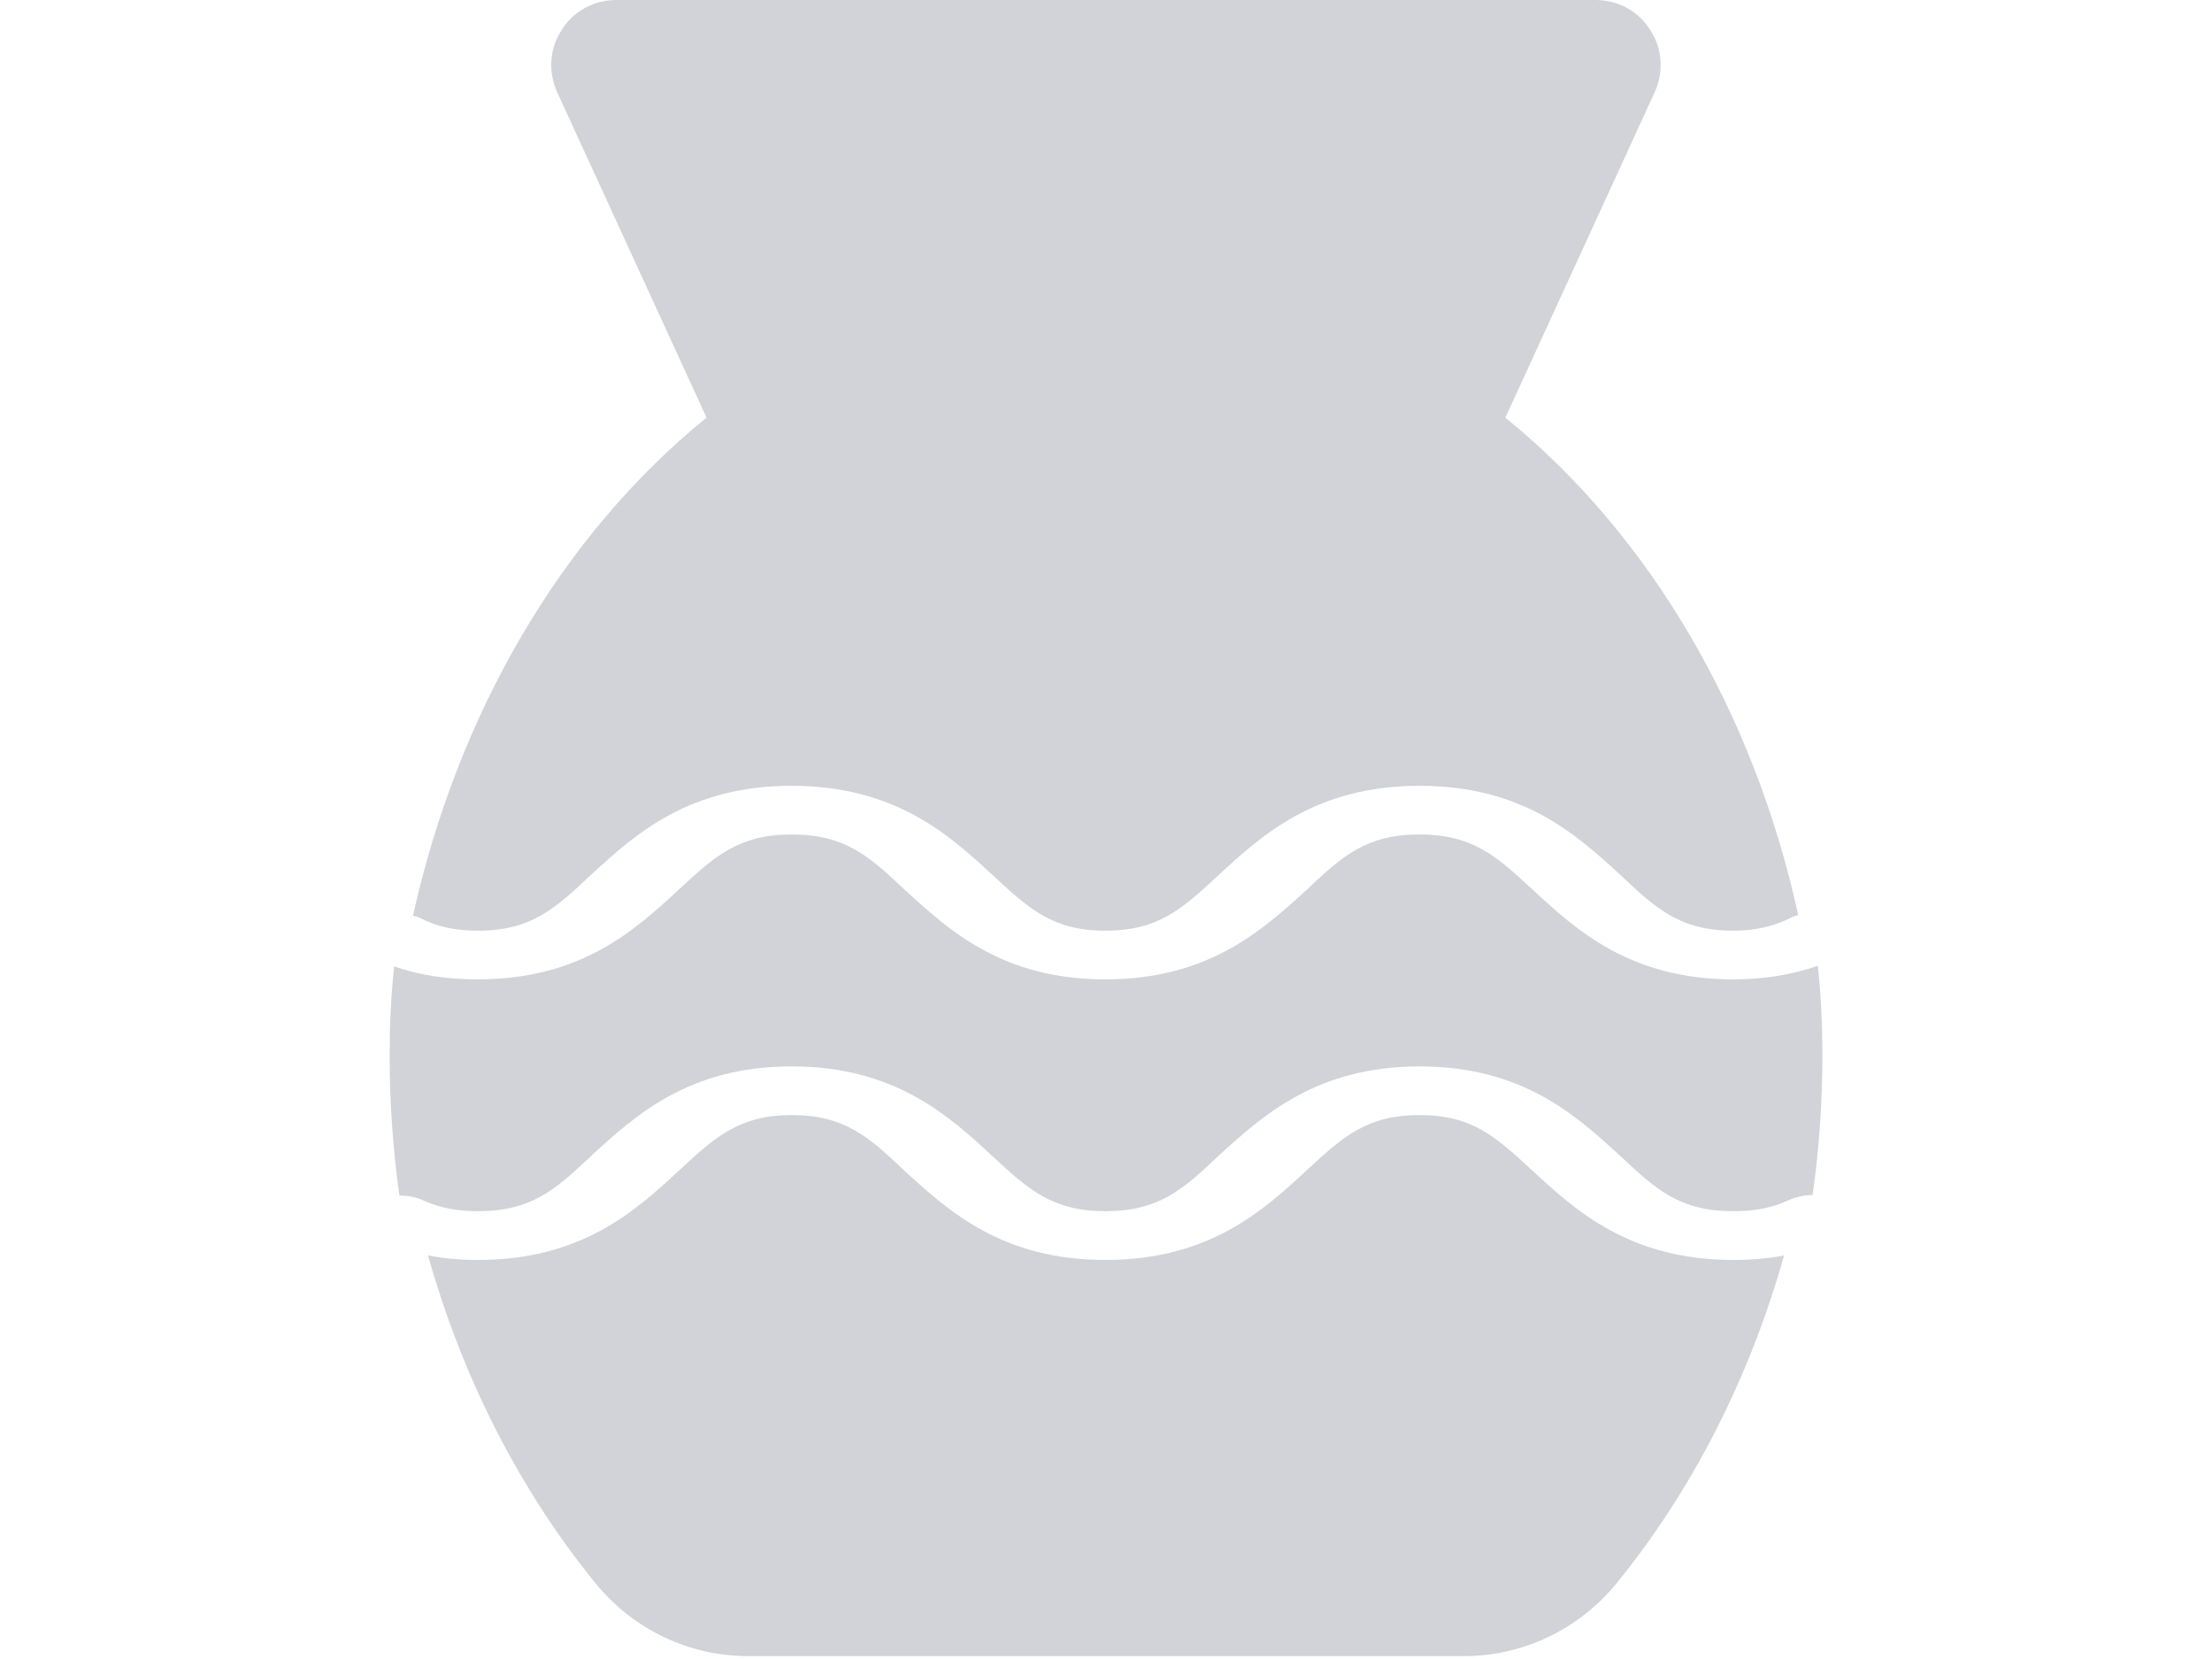
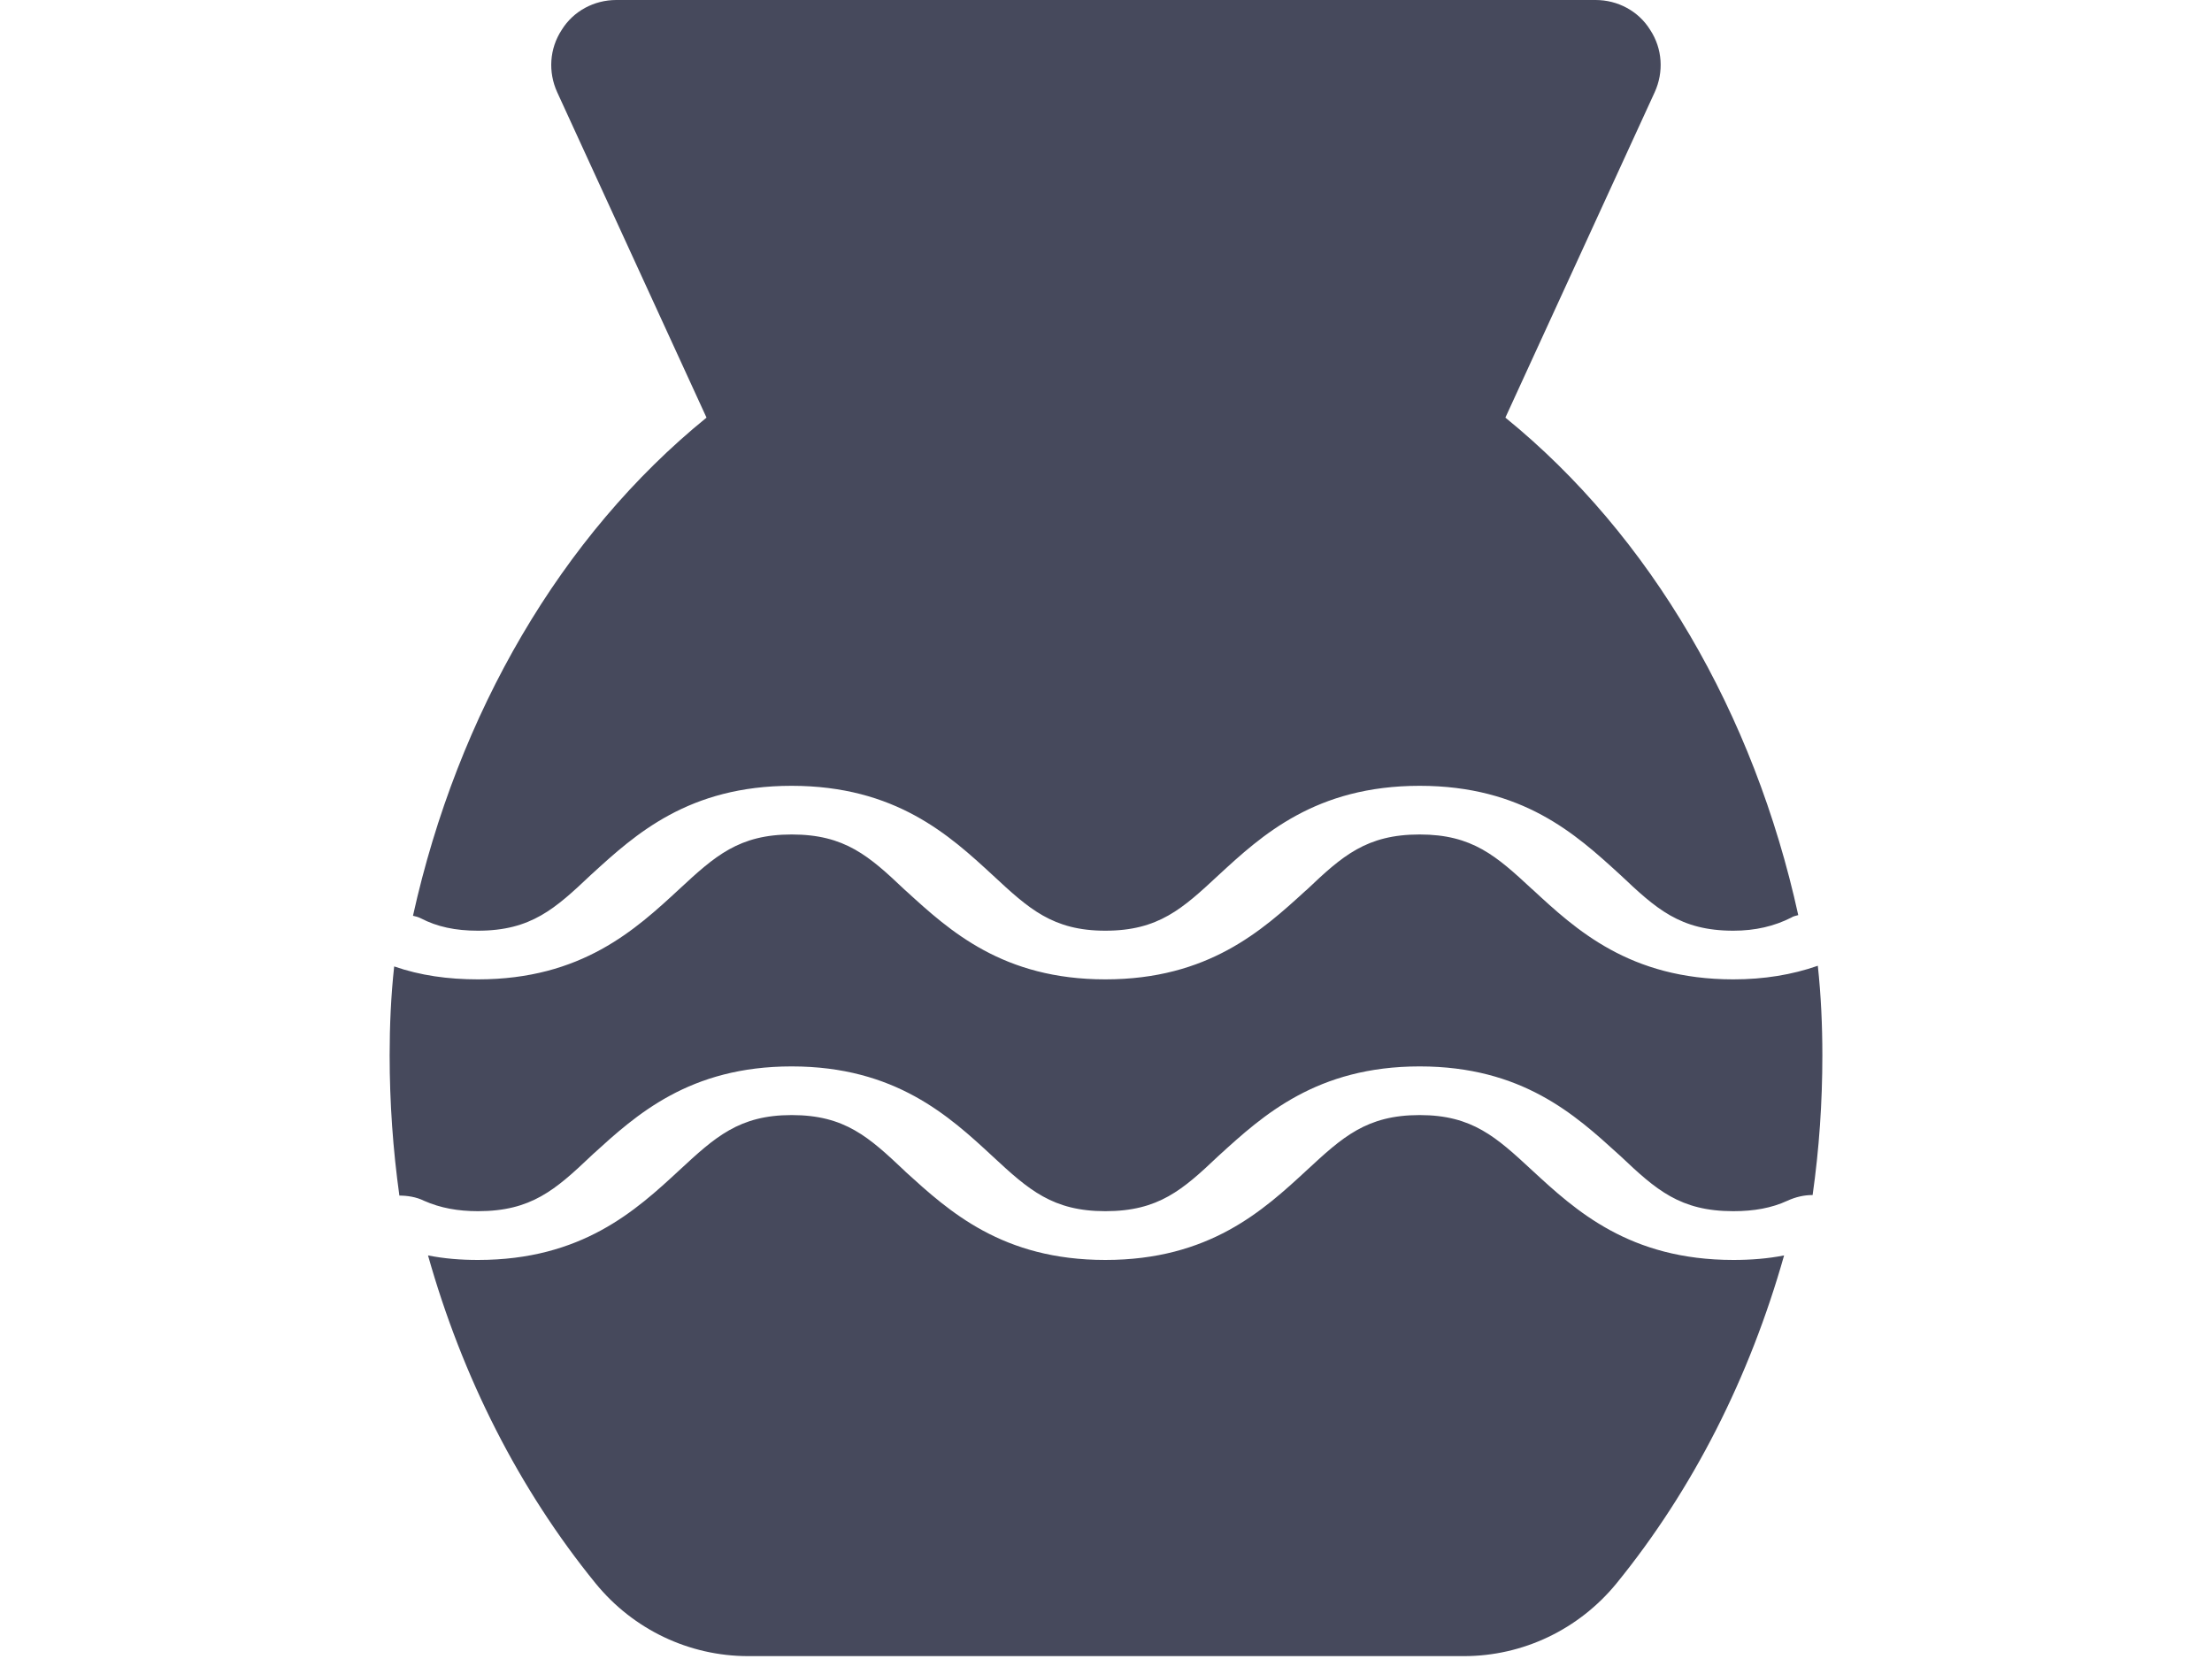
<svg xmlns="http://www.w3.org/2000/svg" width="20" height="15" viewBox="0 0 20 15" fill="none">
-   <path fill-rule="evenodd" clip-rule="evenodd" d="M3.734 8.28C3.758 8.285 3.781 8.291 3.805 8.303C3.951 8.379 4.116 8.415 4.321 8.415C4.803 8.415 5.02 8.215 5.343 7.91L5.354 7.9C5.745 7.543 6.226 7.105 7.157 7.105C8.097 7.105 8.584 7.551 8.978 7.915C9.301 8.215 9.518 8.415 9.994 8.415C10.475 8.415 10.692 8.215 11.015 7.915C11.409 7.551 11.896 7.105 12.836 7.105C13.767 7.105 14.248 7.543 14.639 7.9L14.65 7.91C14.973 8.215 15.19 8.415 15.672 8.415C15.872 8.415 16.042 8.374 16.195 8.297C16.212 8.285 16.236 8.28 16.259 8.274C15.86 6.453 14.926 4.844 13.611 3.776L14.961 0.834C15.044 0.652 15.032 0.44 14.92 0.27C14.815 0.1 14.627 0 14.427 0H5.572C5.372 0 5.184 0.1 5.079 0.27C4.967 0.44 4.955 0.652 5.038 0.834L6.388 3.776C5.073 4.844 4.139 6.453 3.734 8.28ZM13.852 10.581C13.529 10.282 13.312 10.082 12.836 10.082C12.355 10.082 12.138 10.282 11.815 10.581C11.421 10.945 10.934 11.392 9.994 11.392C9.063 11.392 8.582 10.953 8.19 10.597L8.18 10.587C7.857 10.282 7.64 10.082 7.158 10.082C6.682 10.082 6.465 10.282 6.142 10.581C5.749 10.945 5.261 11.392 4.322 11.392C4.163 11.392 4.017 11.38 3.87 11.351C4.181 12.454 4.692 13.464 5.385 14.316C5.725 14.733 6.23 14.974 6.765 14.974H13.236C13.77 14.974 14.275 14.733 14.616 14.316C15.309 13.464 15.819 12.454 16.131 11.351C15.984 11.38 15.831 11.392 15.673 11.392C14.733 11.392 14.246 10.945 13.852 10.581ZM15.672 8.855C15.948 8.855 16.201 8.814 16.436 8.732C16.465 9.002 16.477 9.272 16.477 9.542C16.477 9.971 16.448 10.388 16.389 10.805C16.312 10.805 16.236 10.822 16.16 10.857C16.019 10.922 15.86 10.951 15.672 10.951C15.191 10.951 14.974 10.758 14.651 10.452L14.632 10.435C14.242 10.08 13.761 9.642 12.836 9.642C11.906 9.642 11.419 10.085 11.027 10.442L11.016 10.452C10.693 10.758 10.476 10.951 9.994 10.951C9.519 10.951 9.301 10.758 8.978 10.458L8.977 10.457C8.584 10.093 8.096 9.642 7.158 9.642C6.233 9.642 5.752 10.08 5.362 10.435C5.356 10.441 5.35 10.447 5.344 10.452C5.021 10.758 4.803 10.951 4.322 10.951C4.14 10.951 3.981 10.922 3.834 10.857C3.764 10.822 3.682 10.81 3.611 10.81C3.553 10.393 3.523 9.971 3.523 9.542C3.523 9.272 3.535 9.002 3.564 8.738C3.799 8.82 4.052 8.855 4.322 8.855C5.26 8.855 5.747 8.404 6.141 8.04L6.142 8.039C6.465 7.739 6.682 7.545 7.158 7.545C7.639 7.545 7.857 7.739 8.18 8.045C8.186 8.05 8.192 8.056 8.198 8.061C8.588 8.417 9.069 8.855 9.994 8.855C10.925 8.855 11.412 8.412 11.803 8.055L11.815 8.045C12.137 7.739 12.355 7.545 12.836 7.545C13.312 7.545 13.529 7.739 13.852 8.039L13.854 8.04C14.247 8.404 14.734 8.855 15.672 8.855Z" fill="#46495C" fill-opacity="0.24" />
+   <path fill-rule="evenodd" clip-rule="evenodd" d="M3.734 8.28C3.758 8.285 3.781 8.291 3.805 8.303C3.951 8.379 4.116 8.415 4.321 8.415C4.803 8.415 5.02 8.215 5.343 7.91L5.354 7.9C5.745 7.543 6.226 7.105 7.157 7.105C8.097 7.105 8.584 7.551 8.978 7.915C9.301 8.215 9.518 8.415 9.994 8.415C10.475 8.415 10.692 8.215 11.015 7.915C11.409 7.551 11.896 7.105 12.836 7.105C13.767 7.105 14.248 7.543 14.639 7.9L14.65 7.91C14.973 8.215 15.19 8.415 15.672 8.415C15.872 8.415 16.042 8.374 16.195 8.297C16.212 8.285 16.236 8.28 16.259 8.274C15.86 6.453 14.926 4.844 13.611 3.776L14.961 0.834C15.044 0.652 15.032 0.44 14.92 0.27C14.815 0.1 14.627 0 14.427 0H5.572C5.372 0 5.184 0.1 5.079 0.27C4.967 0.44 4.955 0.652 5.038 0.834L6.388 3.776C5.073 4.844 4.139 6.453 3.734 8.28ZM13.852 10.581C13.529 10.282 13.312 10.082 12.836 10.082C12.355 10.082 12.138 10.282 11.815 10.581C11.421 10.945 10.934 11.392 9.994 11.392C9.063 11.392 8.582 10.953 8.19 10.597L8.18 10.587C7.857 10.282 7.64 10.082 7.158 10.082C6.682 10.082 6.465 10.282 6.142 10.581C5.749 10.945 5.261 11.392 4.322 11.392C4.163 11.392 4.017 11.38 3.87 11.351C4.181 12.454 4.692 13.464 5.385 14.316C5.725 14.733 6.23 14.974 6.765 14.974H13.236C13.77 14.974 14.275 14.733 14.616 14.316C15.309 13.464 15.819 12.454 16.131 11.351C15.984 11.38 15.831 11.392 15.673 11.392C14.733 11.392 14.246 10.945 13.852 10.581ZM15.672 8.855C15.948 8.855 16.201 8.814 16.436 8.732C16.465 9.002 16.477 9.272 16.477 9.542C16.477 9.971 16.448 10.388 16.389 10.805C16.312 10.805 16.236 10.822 16.16 10.857C16.019 10.922 15.86 10.951 15.672 10.951C15.191 10.951 14.974 10.758 14.651 10.452L14.632 10.435C14.242 10.08 13.761 9.642 12.836 9.642C11.906 9.642 11.419 10.085 11.027 10.442L11.016 10.452C10.693 10.758 10.476 10.951 9.994 10.951C9.519 10.951 9.301 10.758 8.978 10.458L8.977 10.457C8.584 10.093 8.096 9.642 7.158 9.642C6.233 9.642 5.752 10.08 5.362 10.435C5.356 10.441 5.35 10.447 5.344 10.452C5.021 10.758 4.803 10.951 4.322 10.951C4.14 10.951 3.981 10.922 3.834 10.857C3.764 10.822 3.682 10.81 3.611 10.81C3.553 10.393 3.523 9.971 3.523 9.542C3.523 9.272 3.535 9.002 3.564 8.738C3.799 8.82 4.052 8.855 4.322 8.855C5.26 8.855 5.747 8.404 6.141 8.04L6.142 8.039C6.465 7.739 6.682 7.545 7.158 7.545C7.639 7.545 7.857 7.739 8.18 8.045C8.186 8.05 8.192 8.056 8.198 8.061C8.588 8.417 9.069 8.855 9.994 8.855C10.925 8.855 11.412 8.412 11.803 8.055L11.815 8.045C12.137 7.739 12.355 7.545 12.836 7.545C13.312 7.545 13.529 7.739 13.852 8.039L13.854 8.04C14.247 8.404 14.734 8.855 15.672 8.855Z" fill="#46495C" />
</svg>
